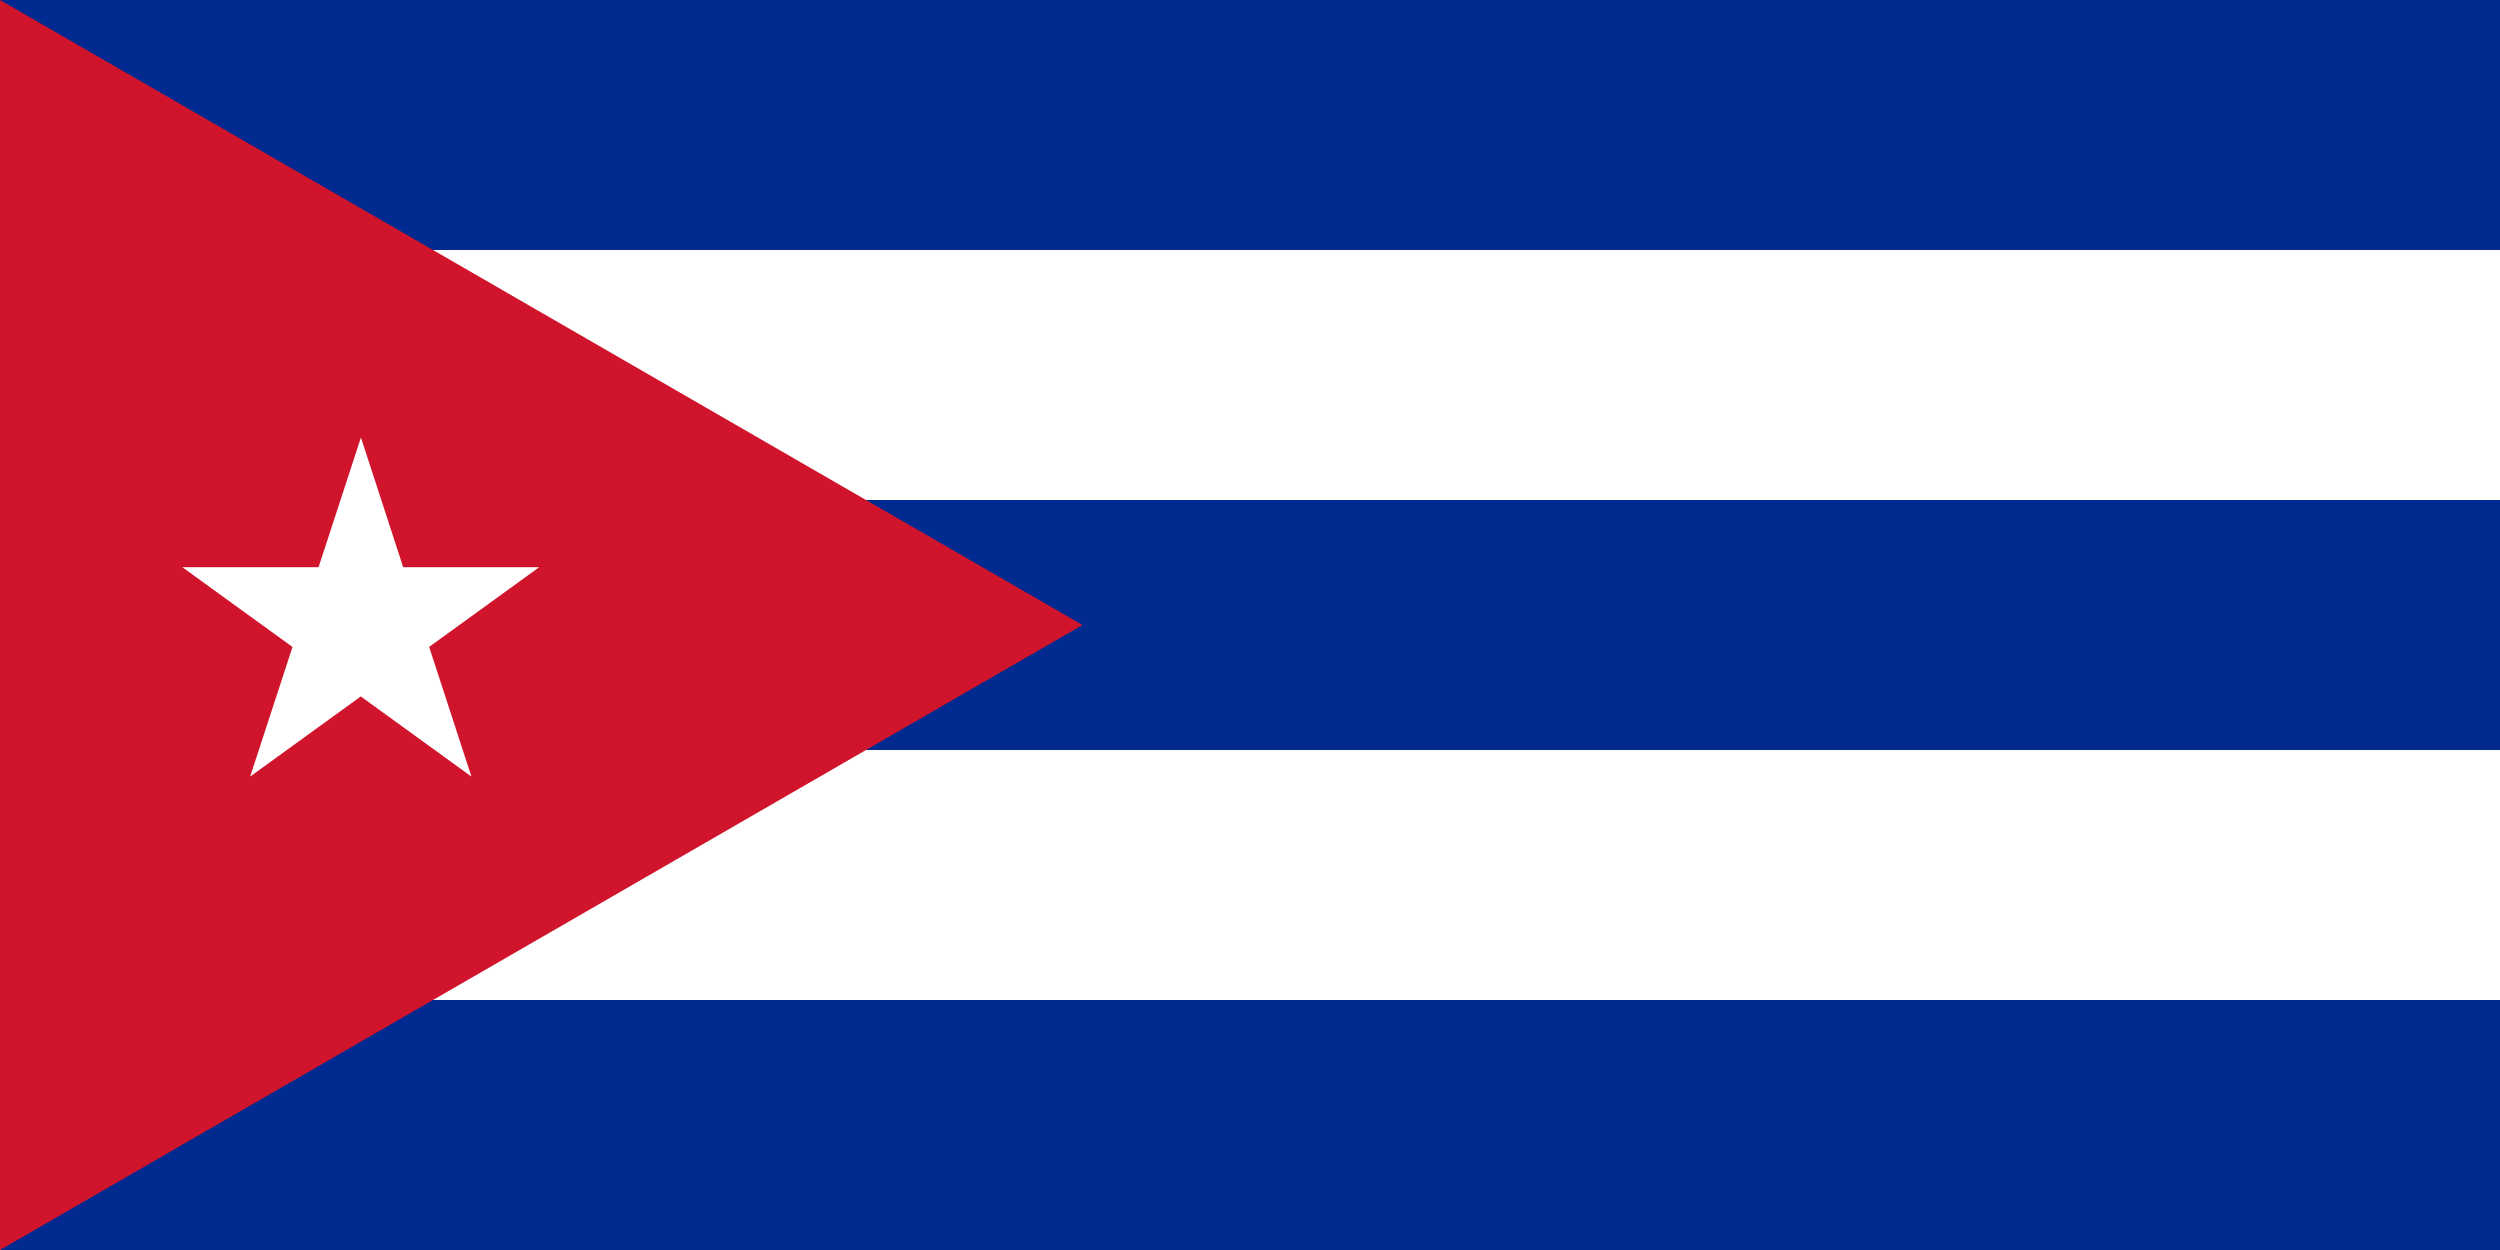
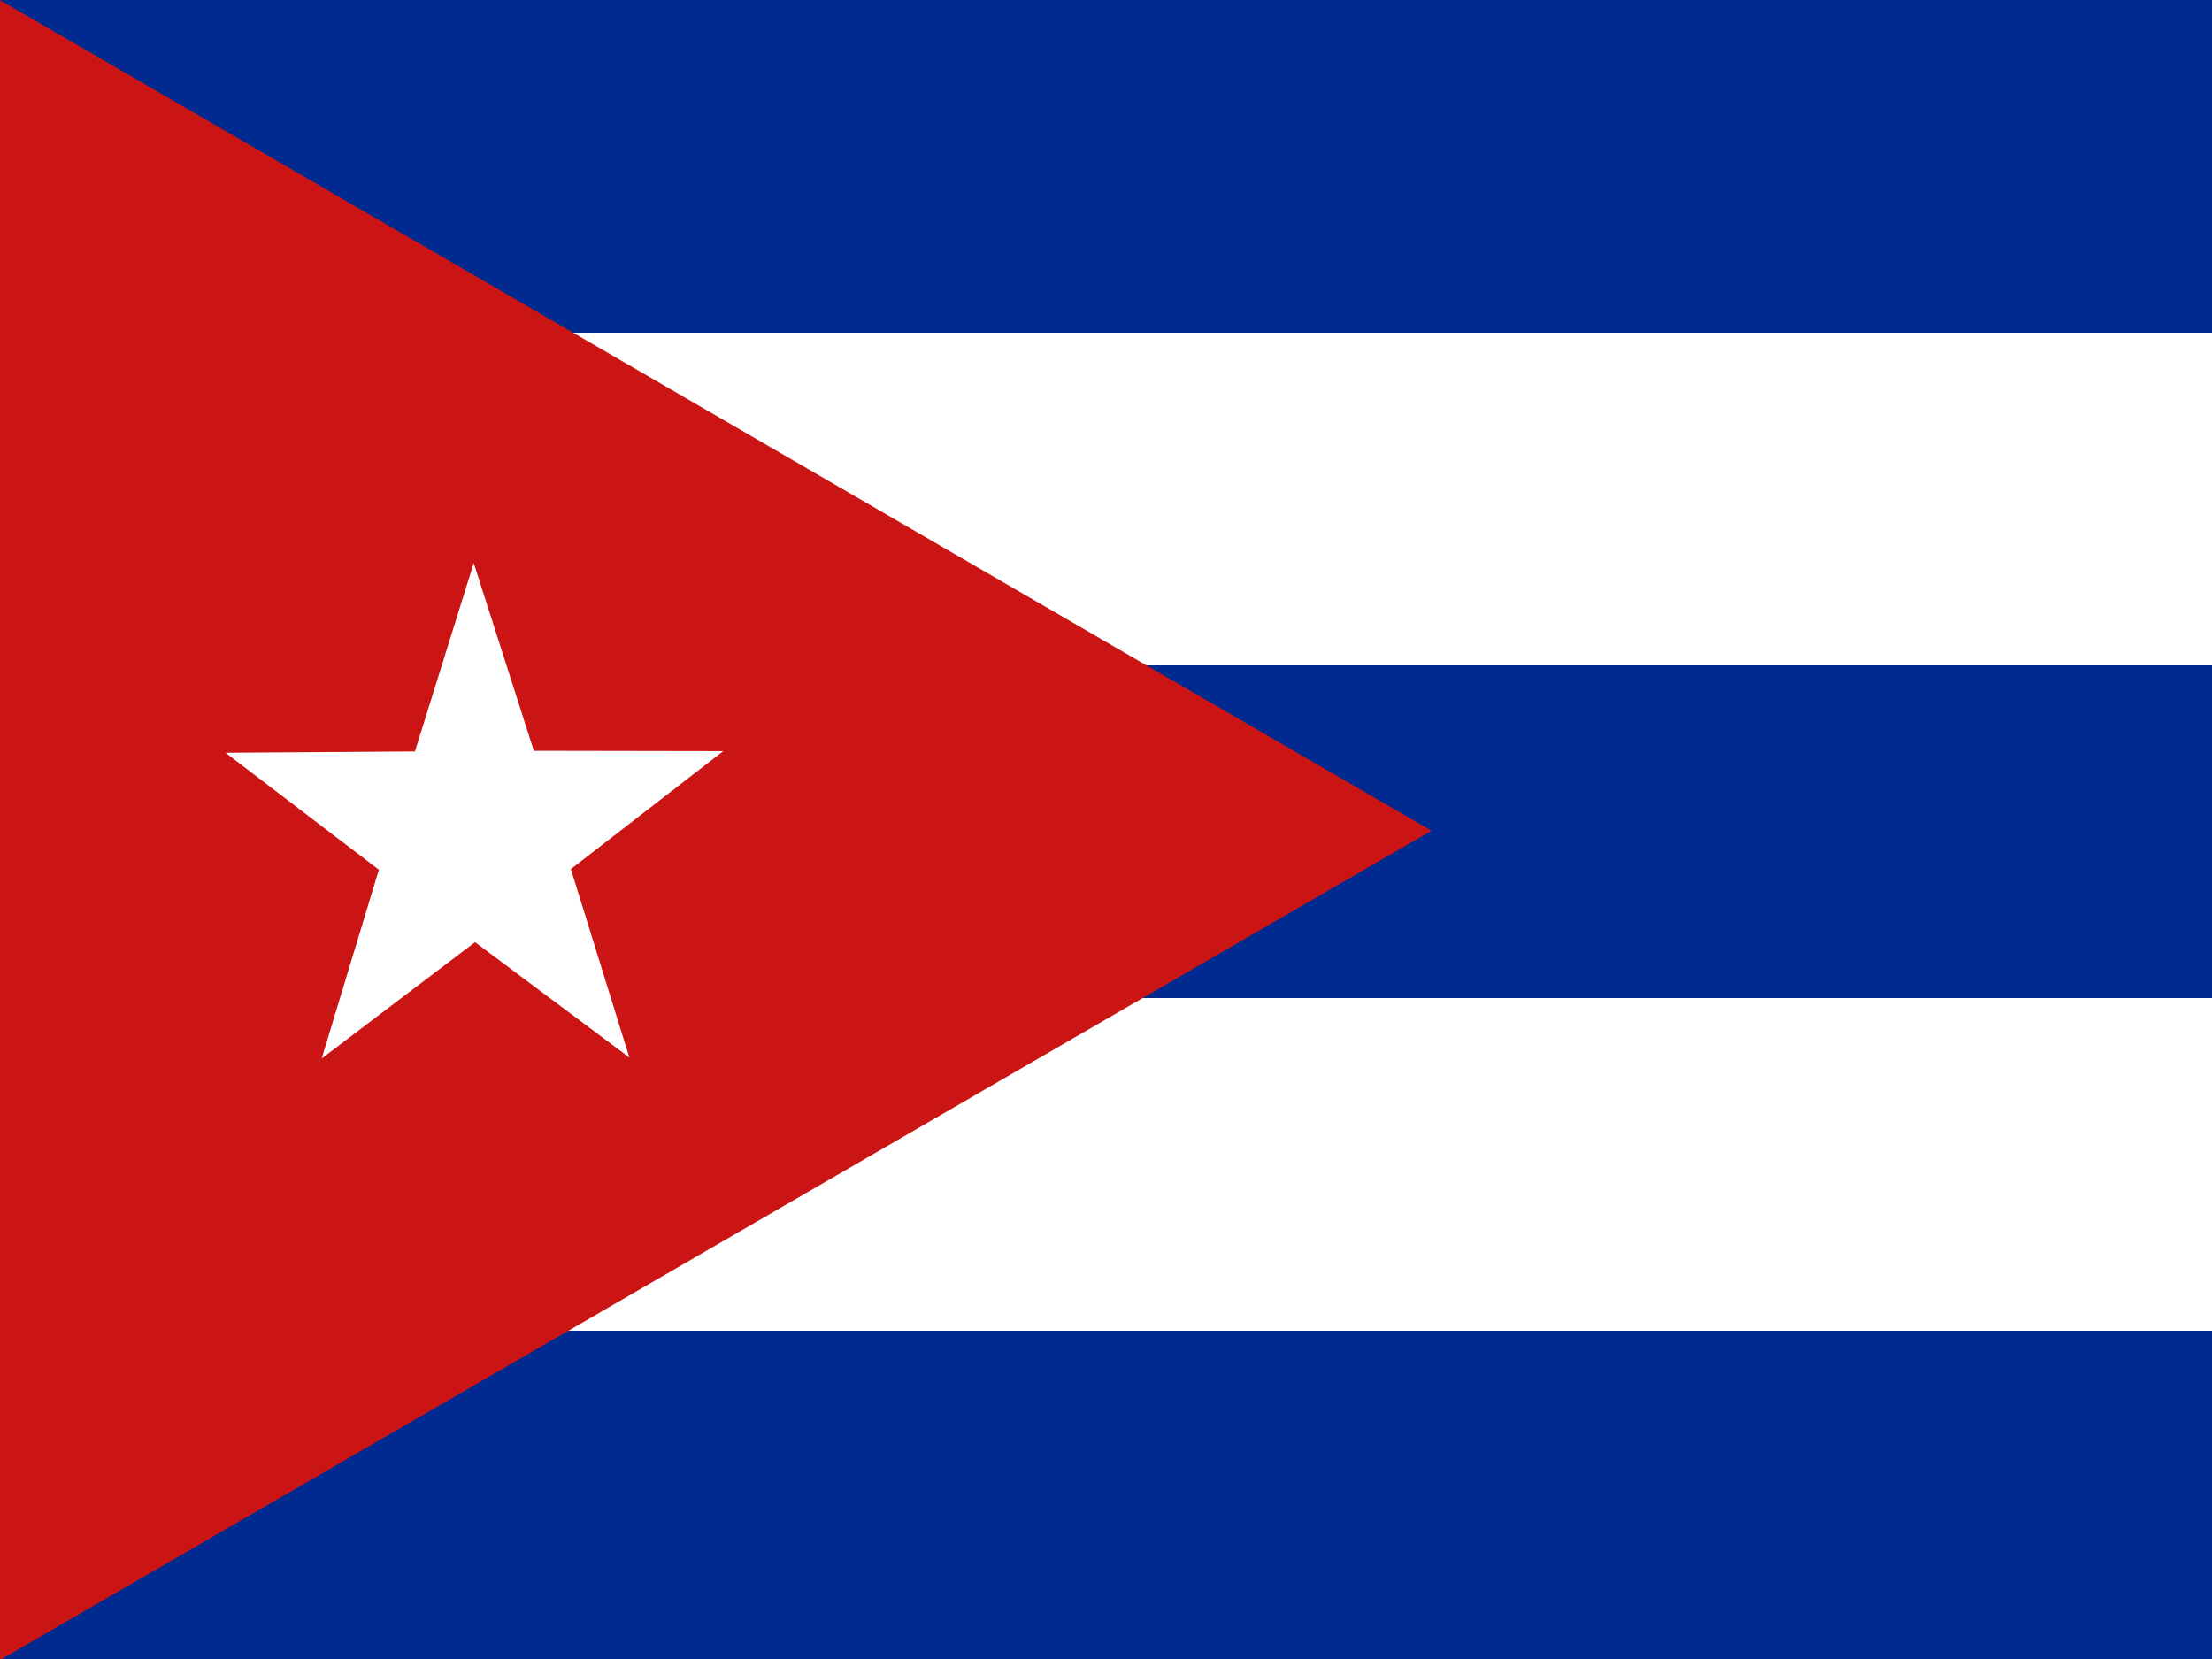
- <svg xmlns="http://www.w3.org/2000/svg" viewBox="0 0 800 400">
-   <path d="M0,0h800v400H0z" fill="#002a8f" />
-   <path d="M0,80h800v80H0v80h800v80H0z" fill="#fff" />
-   <path d="M346.4,200L0,0v400z" fill="#cf142b" />
-   <path d="M115.5,140l35.35,108.5 l-92.5-67h114.2l-92.5,67z" fill="#fff" />
+ <svg xmlns="http://www.w3.org/2000/svg" id="flag-icons-cu" viewBox="0 0 640 480">
+   <defs>
+     <clipPath id="cu-a">
+       <path fill-opacity=".7" d="M-32 0h682.7v512H-32z" />
+     </clipPath>
+   </defs>
+   <g fill-rule="evenodd" clip-path="url(#cu-a)" transform="translate(30)scale(.94)">
+     <path fill="#002a8f" d="M-32 0h768v512H-32z" />
+     <path fill="#fff" d="M-32 102.4h768v102.4H-32zm0 204.8h768v102.4H-32z" />
+     <path fill="#cb1515" d="m-32 0 440.7 255.7L-32 511z" />
+     <path fill="#fff" d="M161.8 325.5 114.3 290l-47.2 35.8 17.6-58.1-47.2-36 58.3-.4 18.1-58 18.5 57.8 58.3.1-46.9 36.3z" />
+   </g>
</svg>
